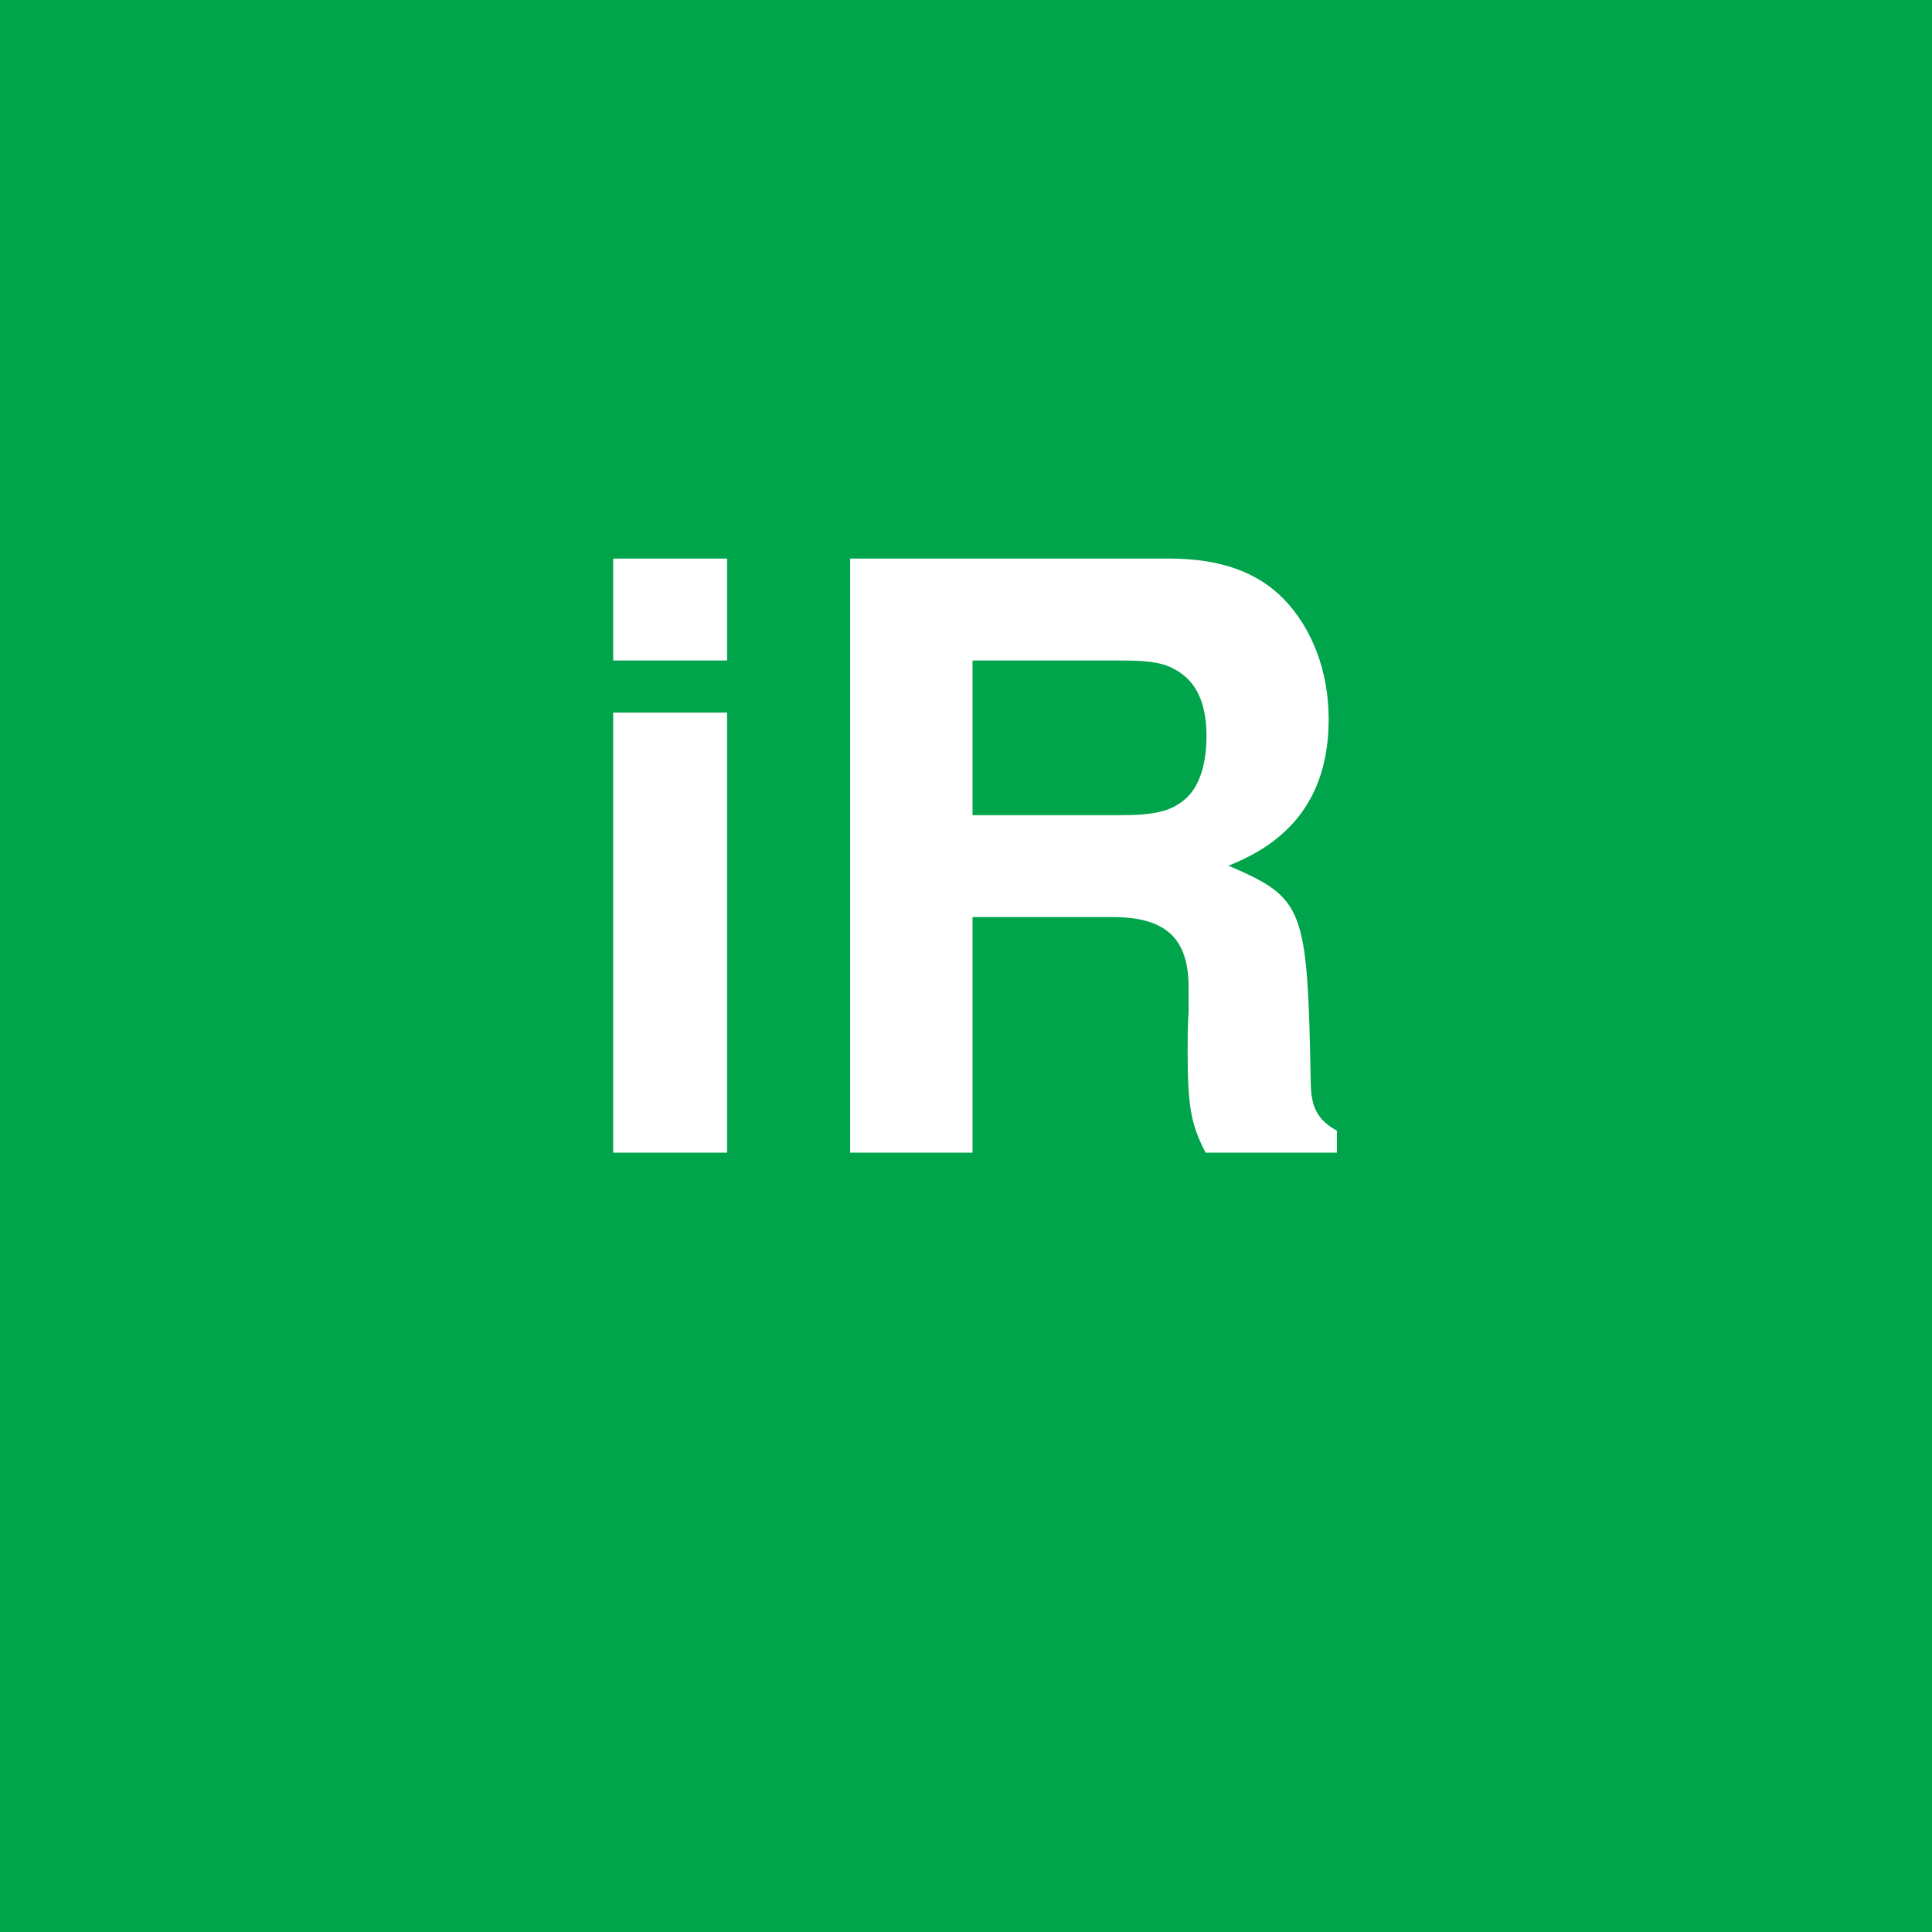
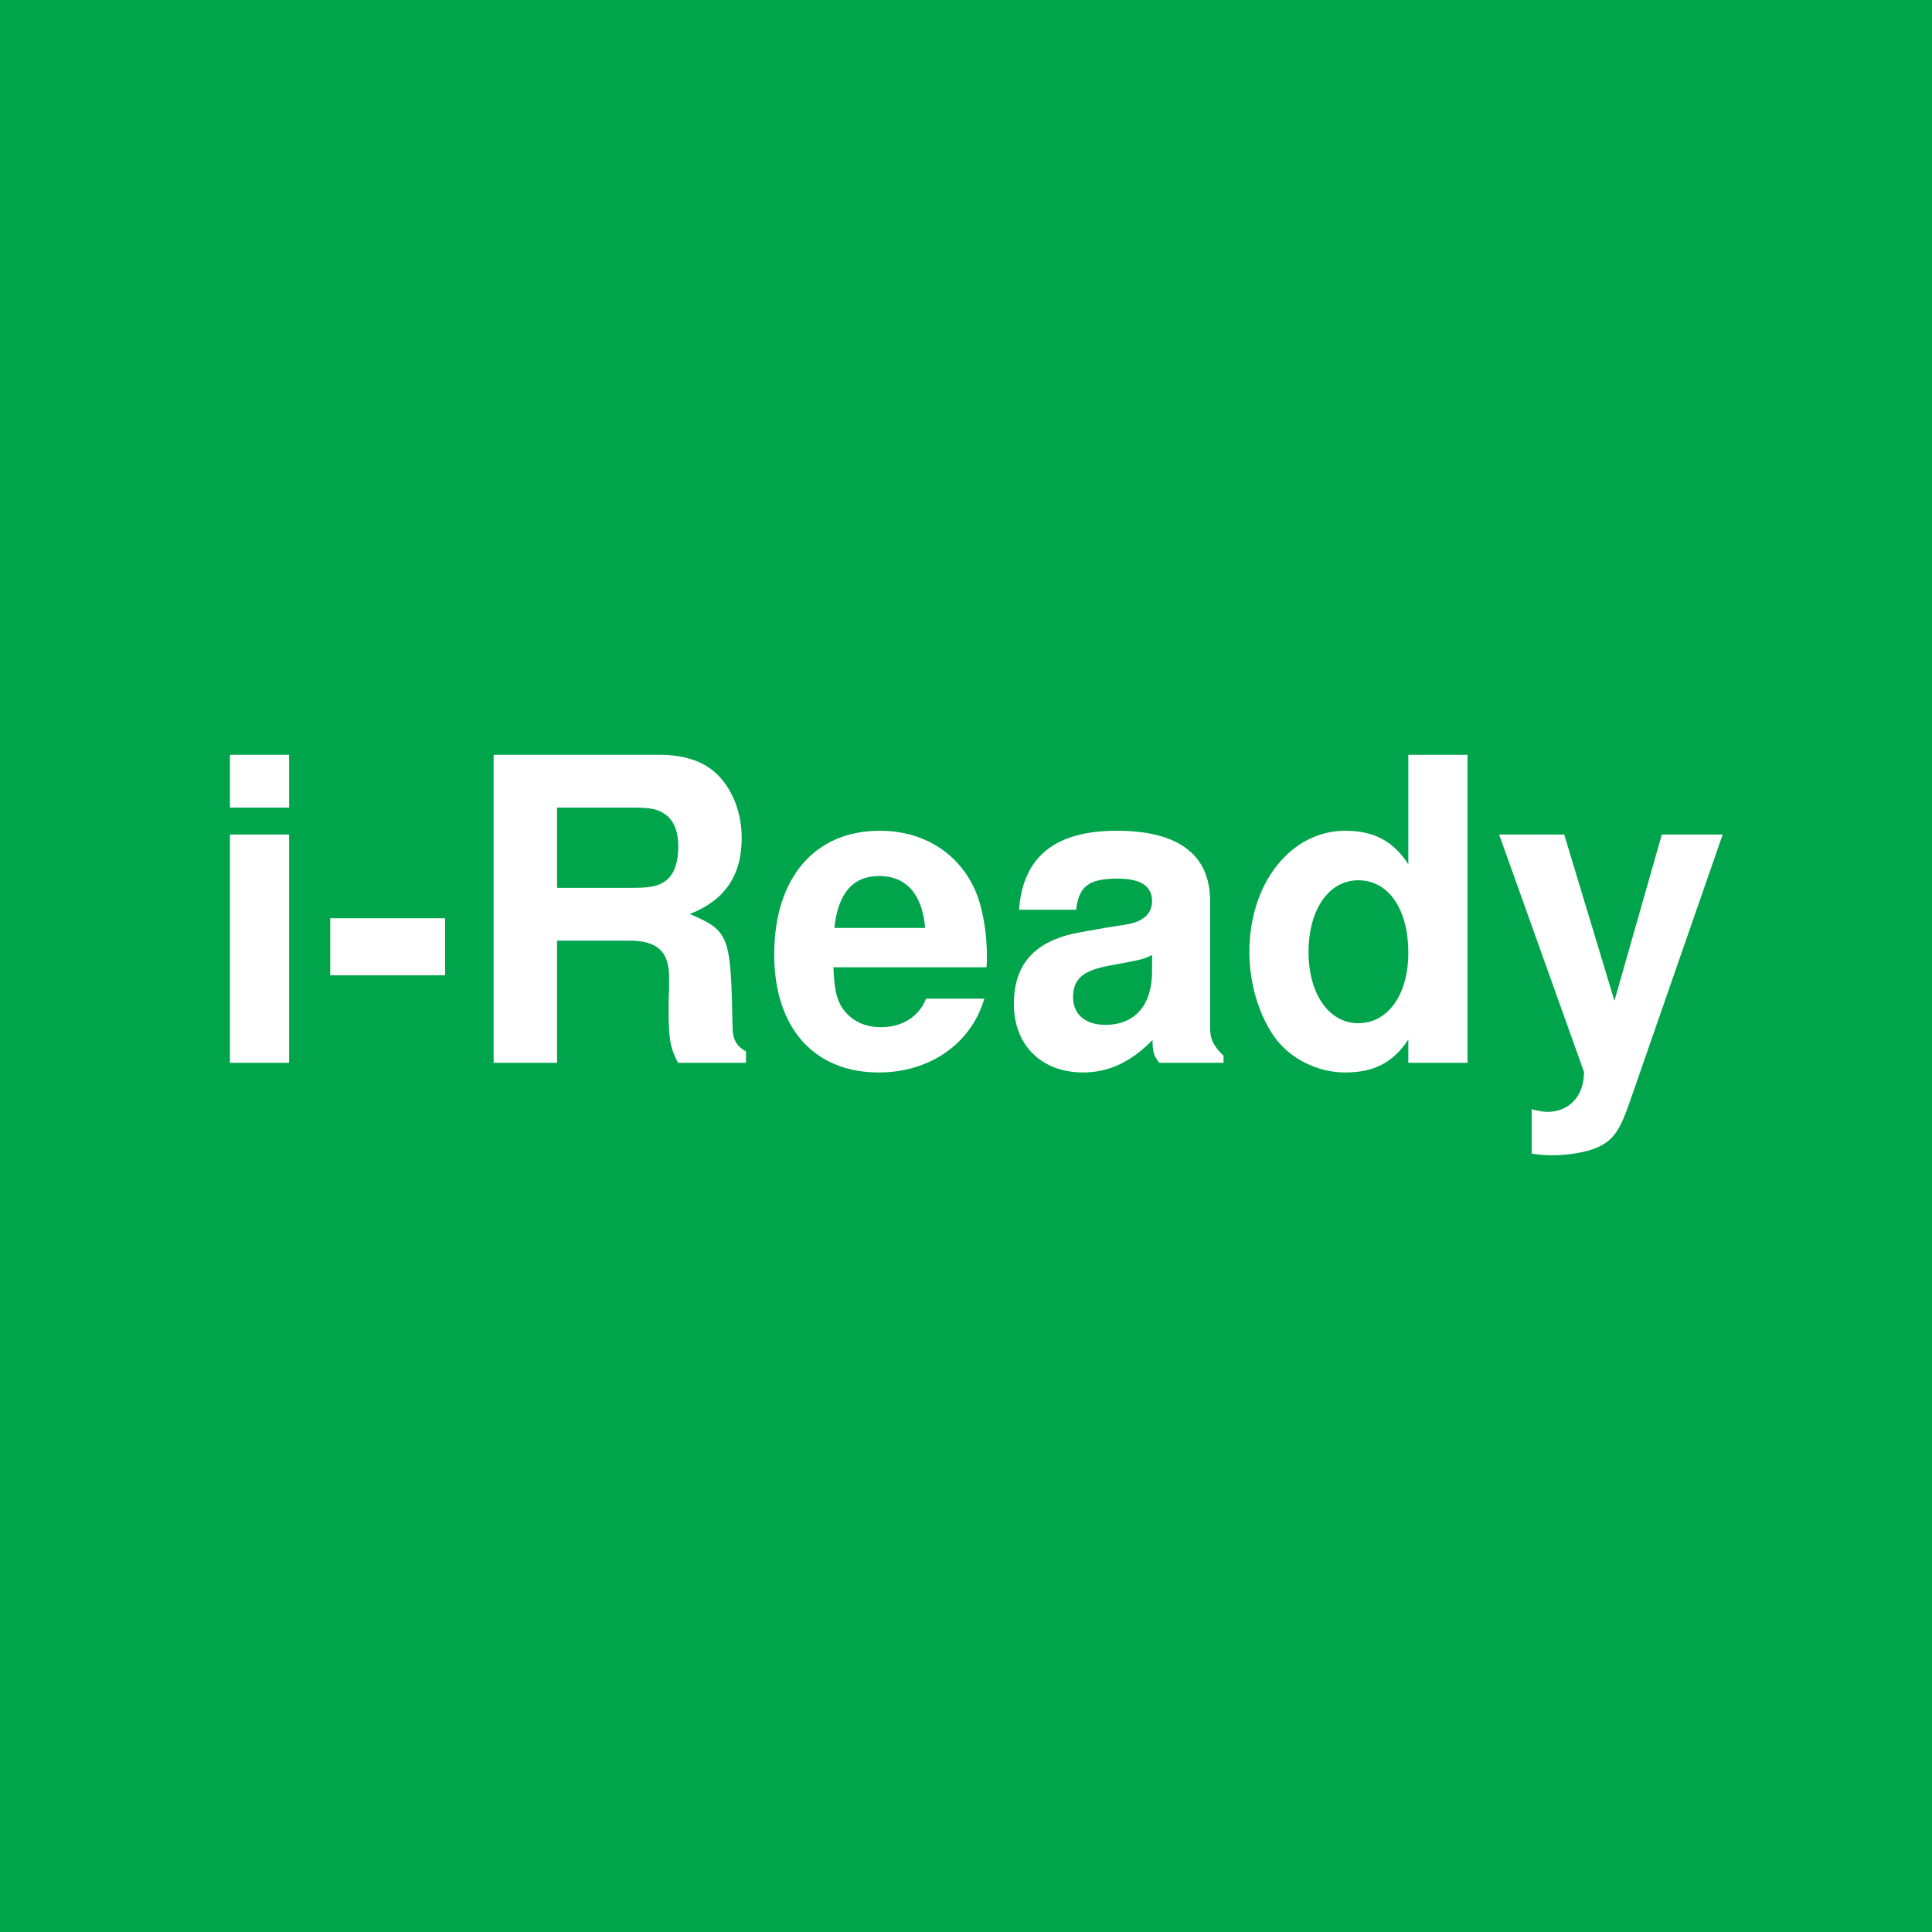
- <svg xmlns="http://www.w3.org/2000/svg" viewBox="0 0 128 128" width="128" height="128" role="img" aria-label="i-ready">
+ <svg xmlns="http://www.w3.org/2000/svg" viewBox="0 0 128 128" width="128" height="128" role="img" aria-label="i-Ready">
  <rect width="128" height="128" fill="#00a44b" />
-   <text x="50%" y="50%" fill="#ffffff" font-family="Helvetica Neue, Helvetica, Arial, sans-serif" font-size="54" font-weight="700" letter-spacing="0" text-anchor="middle" dominant-baseline="central">iR</text>
+   <text x="64" y="64.00" fill="#ffffff" font-family="Helvetica Neue, Helvetica, Arial, sans-serif" font-size="28" font-weight="700" letter-spacing="0" text-anchor="middle" dominant-baseline="central">i-Ready</text>
</svg>
